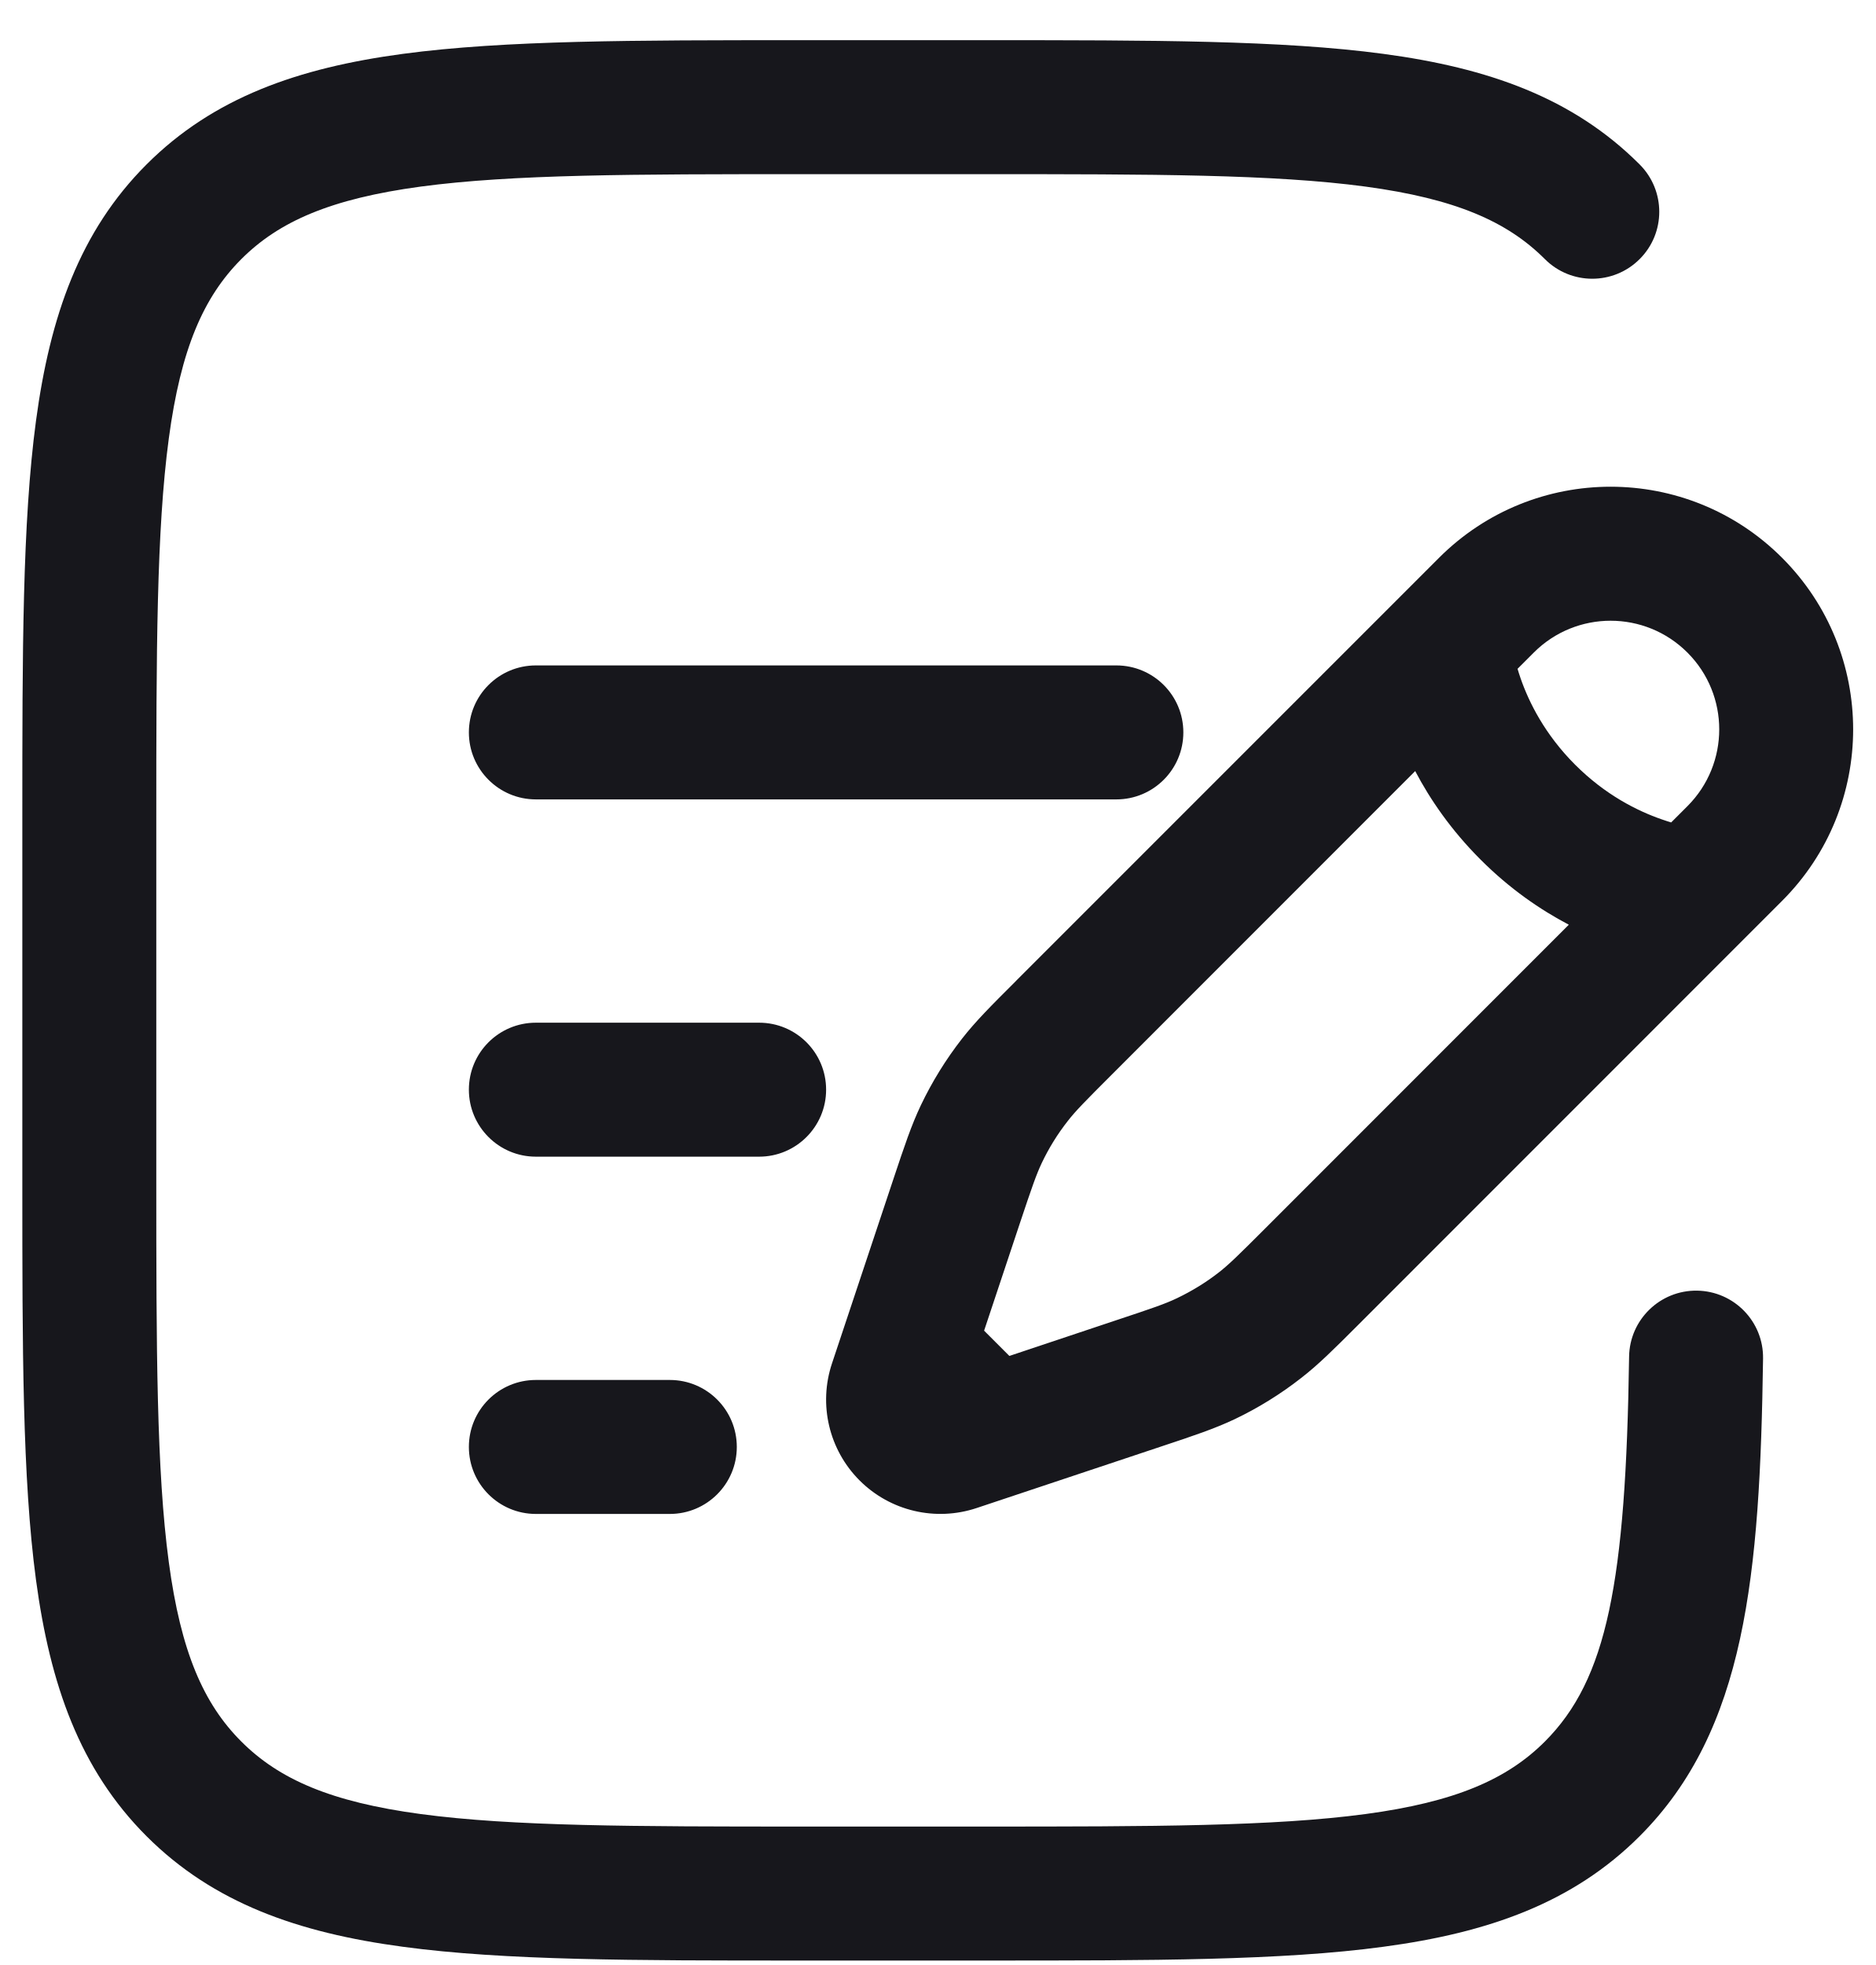
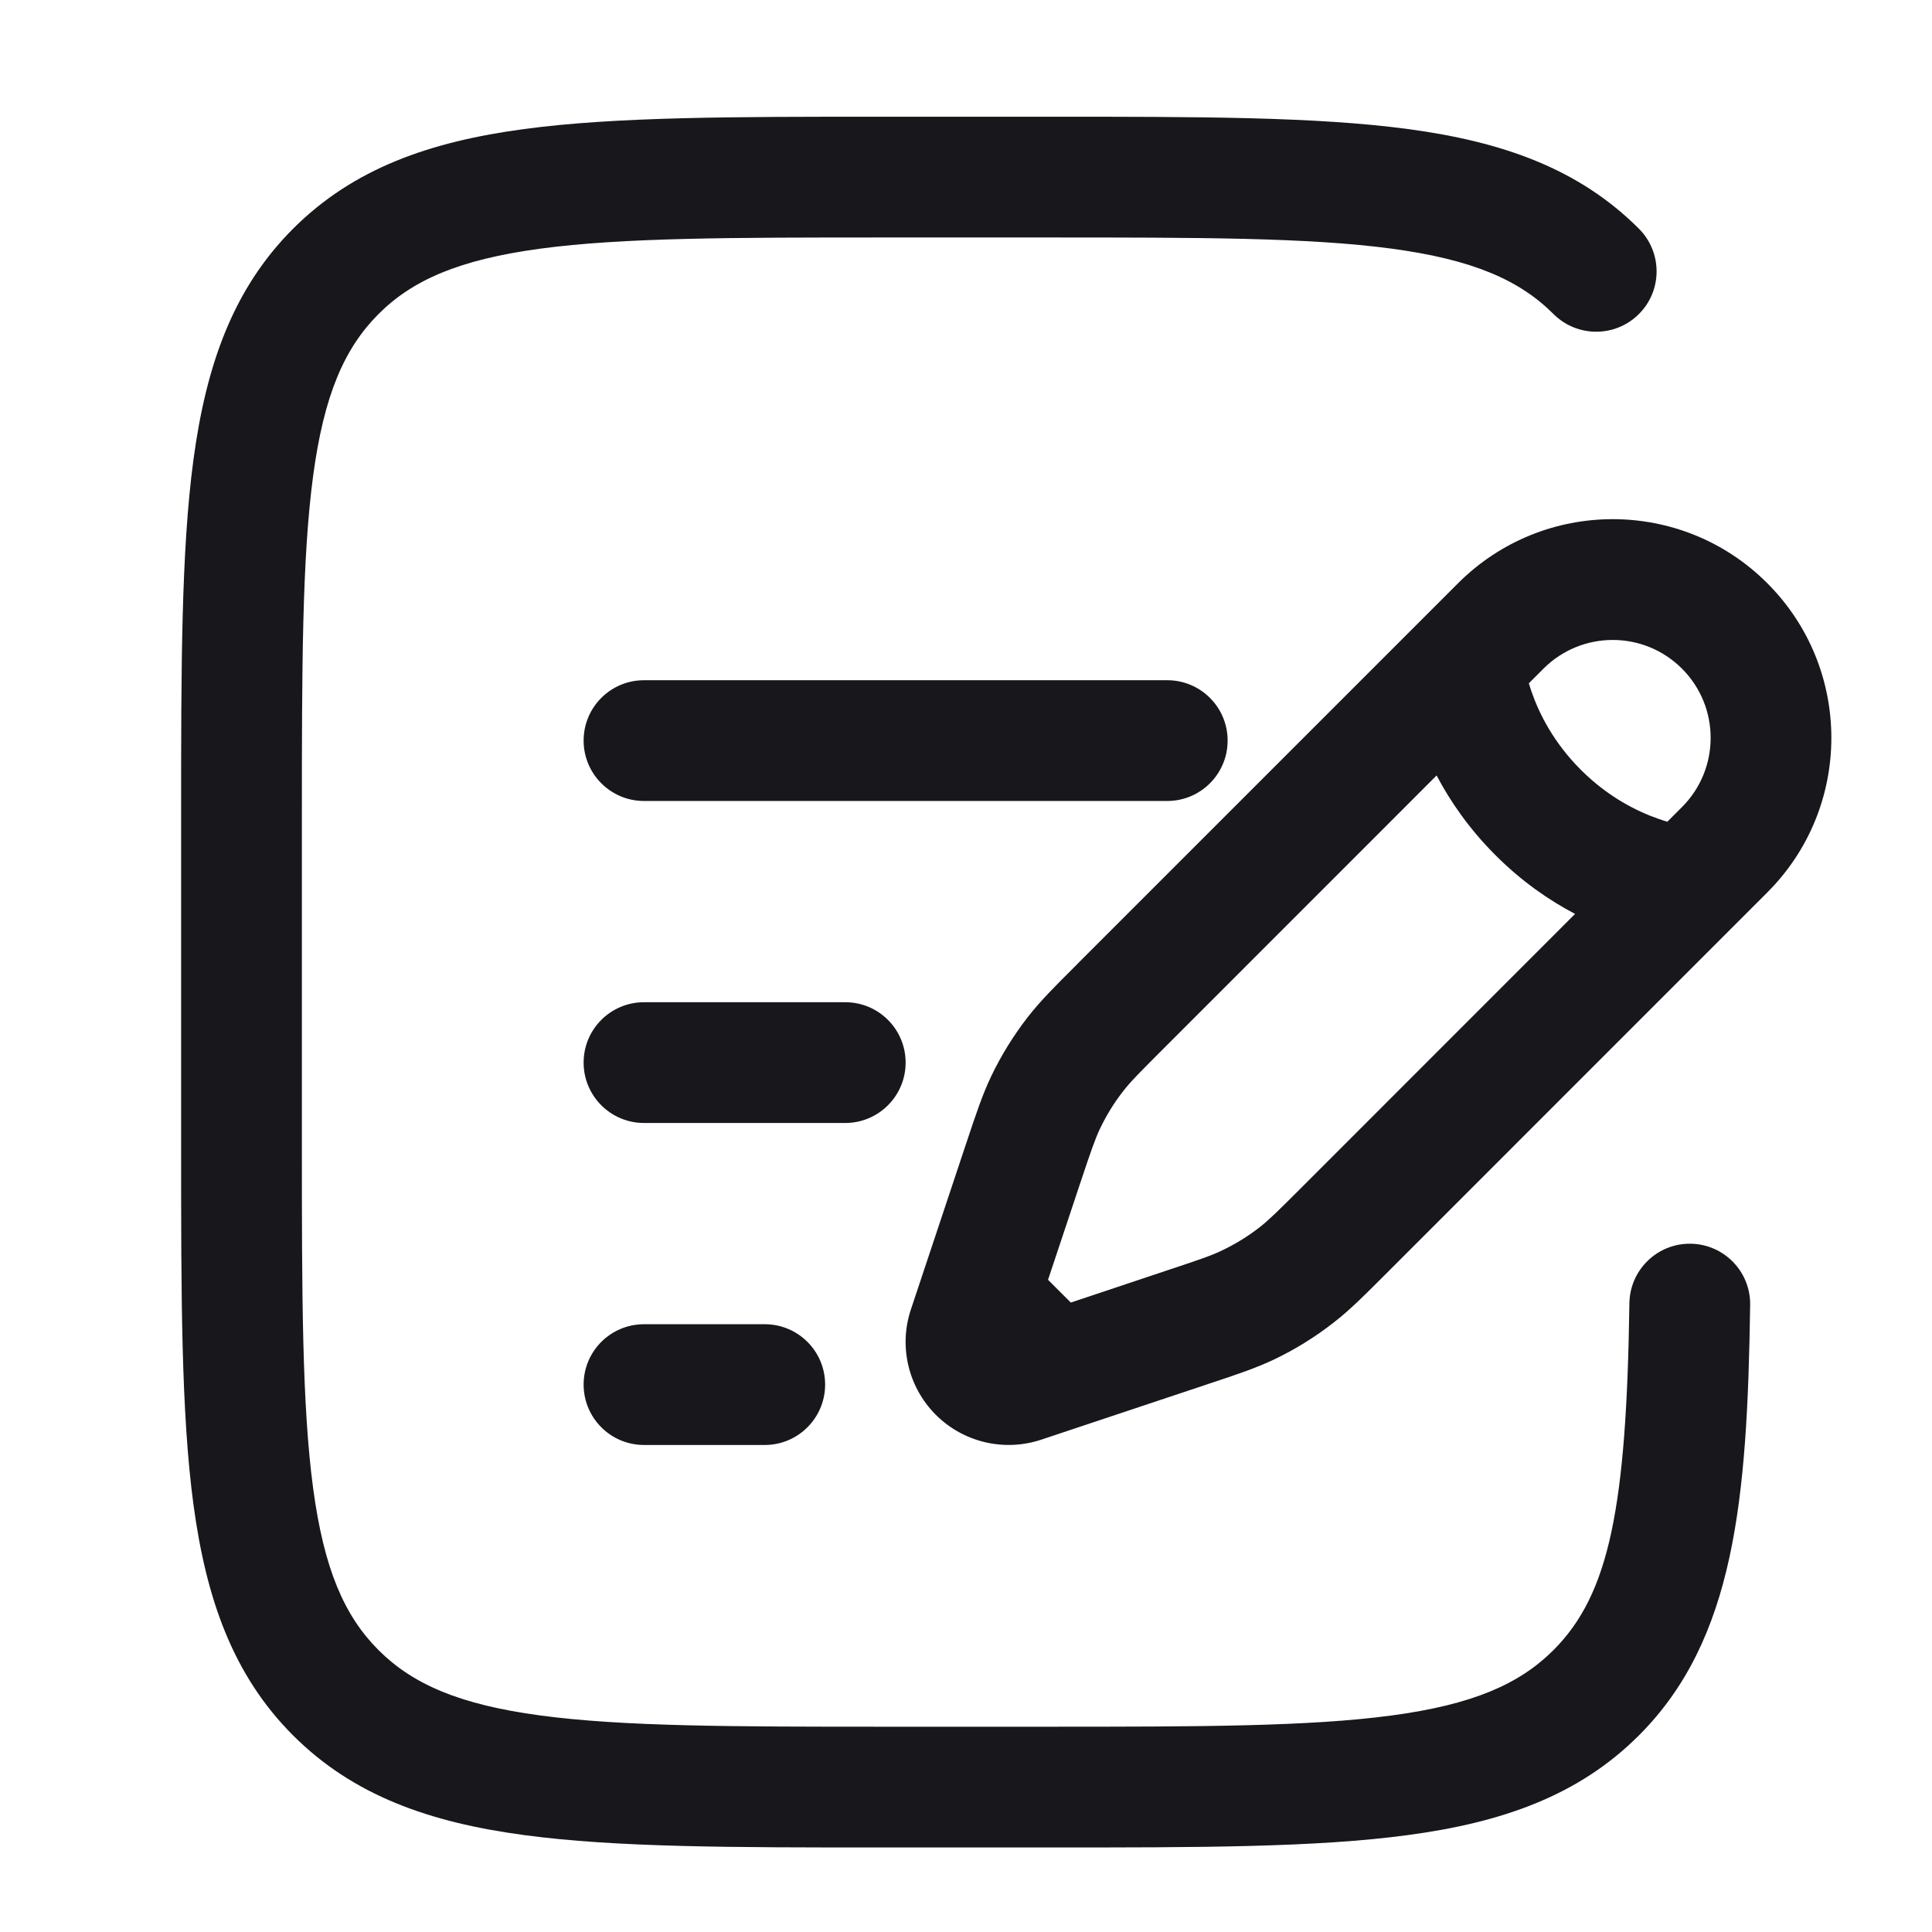
- <svg xmlns="http://www.w3.org/2000/svg" width="21" height="22" viewBox="0 0 21 22" fill="none">
-   <path fill-rule="evenodd" clip-rule="evenodd" d="M8.944 0.45H11.056C12.894 0.45 14.35 0.45 15.489 0.603C16.661 0.76 17.61 1.092 18.359 1.841C18.652 2.134 18.652 2.609 18.359 2.901C18.066 3.194 17.591 3.194 17.298 2.901C16.875 2.478 16.295 2.225 15.289 2.089C14.261 1.951 12.907 1.95 11 1.95H9C7.093 1.95 5.739 1.951 4.711 2.089C3.705 2.225 3.125 2.478 2.702 2.901C2.279 3.325 2.025 3.904 1.89 4.91C1.752 5.938 1.75 7.293 1.75 9.2V13.2C1.75 15.106 1.752 16.461 1.89 17.489C2.025 18.495 2.279 19.075 2.702 19.498C3.125 19.921 3.705 20.175 4.711 20.31C5.739 20.448 7.093 20.45 9 20.45H11C12.907 20.45 14.261 20.448 15.289 20.31C16.295 20.175 16.875 19.921 17.298 19.498C17.994 18.802 18.205 17.72 18.241 15.189C18.247 14.775 18.588 14.444 19.002 14.45C19.416 14.456 19.747 14.796 19.741 15.21C19.706 17.638 19.549 19.368 18.359 20.558C17.61 21.307 16.661 21.639 15.489 21.796C14.35 21.95 12.894 21.95 11.056 21.95H8.944C7.106 21.95 5.65 21.95 4.511 21.796C3.339 21.639 2.39 21.307 1.641 20.558C0.893 19.81 0.561 18.861 0.403 17.689C0.25 16.549 0.25 15.094 0.25 13.256V9.143C0.25 7.305 0.25 5.85 0.403 4.711C0.561 3.538 0.893 2.589 1.641 1.841C2.39 1.092 3.339 0.76 4.511 0.603C5.65 0.45 7.106 0.45 8.944 0.45ZM16.113 6.245C17.174 5.184 18.894 5.184 19.954 6.245C21.015 7.306 21.015 9.026 19.954 10.086L15.199 14.842C14.94 15.101 14.765 15.276 14.569 15.428C14.339 15.608 14.089 15.763 13.825 15.889C13.601 15.995 13.366 16.074 13.019 16.189L10.935 16.884C10.475 17.037 9.968 16.918 9.625 16.575C9.282 16.232 9.162 15.725 9.316 15.264L9.996 13.223C10.001 13.209 10.006 13.195 10.01 13.181C10.126 12.834 10.204 12.599 10.311 12.374C10.437 12.11 10.591 11.861 10.771 11.63C10.924 11.434 11.099 11.259 11.358 11.001C11.368 10.99 11.379 10.98 11.389 10.969L16.113 6.245ZM18.894 7.306C18.419 6.831 17.649 6.831 17.174 7.306L16.992 7.488C17.002 7.521 17.013 7.557 17.026 7.594C17.12 7.865 17.299 8.224 17.637 8.562C17.976 8.901 18.334 9.079 18.605 9.173C18.643 9.186 18.678 9.198 18.712 9.208L18.894 9.026C19.369 8.551 19.369 7.781 18.894 7.306ZM17.566 10.353C17.248 10.186 16.905 9.952 16.577 9.623C16.248 9.294 16.013 8.951 15.846 8.633L12.45 12.03C12.149 12.331 12.043 12.438 11.954 12.553C11.841 12.697 11.744 12.854 11.665 13.02C11.603 13.151 11.554 13.293 11.419 13.697L11.019 14.898L11.302 15.181L12.502 14.78C12.906 14.646 13.049 14.597 13.18 14.534C13.345 14.455 13.502 14.359 13.647 14.246C13.761 14.157 13.869 14.051 14.17 13.75L17.566 10.353ZM5.25 8.2C5.25 7.785 5.586 7.45 6 7.45H12.5C12.914 7.45 13.25 7.785 13.25 8.2C13.25 8.614 12.914 8.95 12.5 8.95H6C5.586 8.95 5.25 8.614 5.25 8.2ZM5.25 12.2C5.25 11.785 5.586 11.45 6 11.45H8.5C8.914 11.45 9.25 11.785 9.25 12.2C9.25 12.614 8.914 12.95 8.5 12.95H6C5.586 12.95 5.25 12.614 5.25 12.2ZM5.25 16.2C5.25 15.785 5.586 15.45 6 15.45H7.5C7.914 15.45 8.25 15.785 8.25 16.2C8.25 16.614 7.914 16.95 7.5 16.95H6C5.586 16.95 5.25 16.614 5.25 16.2Z" fill="#17171C" />
+ <svg xmlns="http://www.w3.org/2000/svg" width="24" height="24" viewBox="0 0 24 24" fill="none">
+   <path fill-rule="evenodd" clip-rule="evenodd" d="M10.944 1.45H13.056C14.894 1.45 16.35 1.45 17.489 1.603C18.661 1.76 19.61 2.092 20.359 2.841C20.652 3.134 20.652 3.609 20.359 3.901C20.066 4.194 19.591 4.194 19.298 3.901C18.875 3.478 18.295 3.225 17.289 3.089C16.262 2.951 14.907 2.95 13 2.95H11C9.093 2.95 7.739 2.951 6.711 3.089C5.705 3.225 5.125 3.478 4.702 3.901C4.279 4.325 4.025 4.904 3.89 5.91C3.752 6.938 3.75 8.293 3.75 10.2V14.2C3.75 16.106 3.752 17.461 3.89 18.489C4.025 19.495 4.279 20.075 4.702 20.498C5.125 20.921 5.705 21.175 6.711 21.31C7.739 21.448 9.093 21.45 11 21.45H13C14.907 21.45 16.262 21.448 17.289 21.31C18.295 21.175 18.875 20.921 19.298 20.498C19.994 19.802 20.205 18.72 20.241 16.189C20.247 15.775 20.588 15.444 21.002 15.45C21.416 15.456 21.747 15.796 21.741 16.21C21.706 18.638 21.549 20.368 20.359 21.558C19.61 22.307 18.661 22.639 17.489 22.796C16.35 22.95 14.894 22.95 13.056 22.95H10.944C9.106 22.95 7.65 22.95 6.511 22.796C5.339 22.639 4.39 22.307 3.641 21.558C2.893 20.81 2.561 19.861 2.403 18.689C2.25 17.549 2.25 16.094 2.25 14.256V10.143C2.25 8.305 2.25 6.85 2.403 5.711C2.561 4.538 2.893 3.589 3.641 2.841C4.39 2.092 5.339 1.76 6.511 1.603C7.65 1.45 9.106 1.45 10.944 1.45ZM18.113 7.245C19.174 6.184 20.894 6.184 21.954 7.245C23.015 8.306 23.015 10.026 21.954 11.086L17.199 15.842C16.94 16.101 16.765 16.276 16.569 16.428C16.339 16.608 16.089 16.763 15.825 16.889C15.601 16.995 15.366 17.074 15.019 17.189L12.935 17.884C12.475 18.037 11.968 17.918 11.625 17.575C11.282 17.232 11.162 16.724 11.316 16.265L11.996 14.223C12.001 14.209 12.006 14.195 12.01 14.181C12.126 13.834 12.204 13.599 12.311 13.374C12.437 13.11 12.591 12.861 12.771 12.63C12.924 12.434 13.099 12.259 13.358 12.001C13.368 11.99 13.379 11.98 13.389 11.969L18.113 7.245ZM20.894 8.306C20.419 7.831 19.649 7.831 19.174 8.306L18.992 8.488C19.002 8.521 19.013 8.557 19.026 8.594C19.12 8.865 19.299 9.224 19.637 9.562C19.976 9.901 20.334 10.079 20.605 10.173C20.643 10.186 20.678 10.198 20.712 10.208L20.894 10.026C21.369 9.551 21.369 8.781 20.894 8.306ZM19.566 11.353C19.248 11.186 18.905 10.952 18.577 10.623C18.248 10.294 18.013 9.951 17.846 9.633L14.45 13.03C14.149 13.331 14.043 13.438 13.954 13.553C13.841 13.697 13.744 13.854 13.665 14.02C13.603 14.151 13.554 14.293 13.419 14.697L13.019 15.898L13.302 16.181L14.502 15.78C14.906 15.646 15.049 15.597 15.18 15.534C15.345 15.455 15.502 15.359 15.647 15.246C15.761 15.157 15.869 15.051 16.17 14.75L19.566 11.353ZM7.25 9.2C7.25 8.785 7.586 8.45 8 8.45H14.5C14.914 8.45 15.25 8.785 15.25 9.2C15.25 9.614 14.914 9.95 14.5 9.95H8C7.586 9.95 7.25 9.614 7.25 9.2ZM7.25 13.2C7.25 12.785 7.586 12.45 8 12.45H10.5C10.914 12.45 11.25 12.785 11.25 13.2C11.25 13.614 10.914 13.95 10.5 13.95H8C7.586 13.95 7.25 13.614 7.25 13.2ZM7.25 17.2C7.25 16.785 7.586 16.45 8 16.45H9.5C9.914 16.45 10.25 16.785 10.25 17.2C10.25 17.614 9.914 17.95 9.5 17.95H8C7.586 17.95 7.25 17.614 7.25 17.2Z" fill="#17171C" />
</svg>
